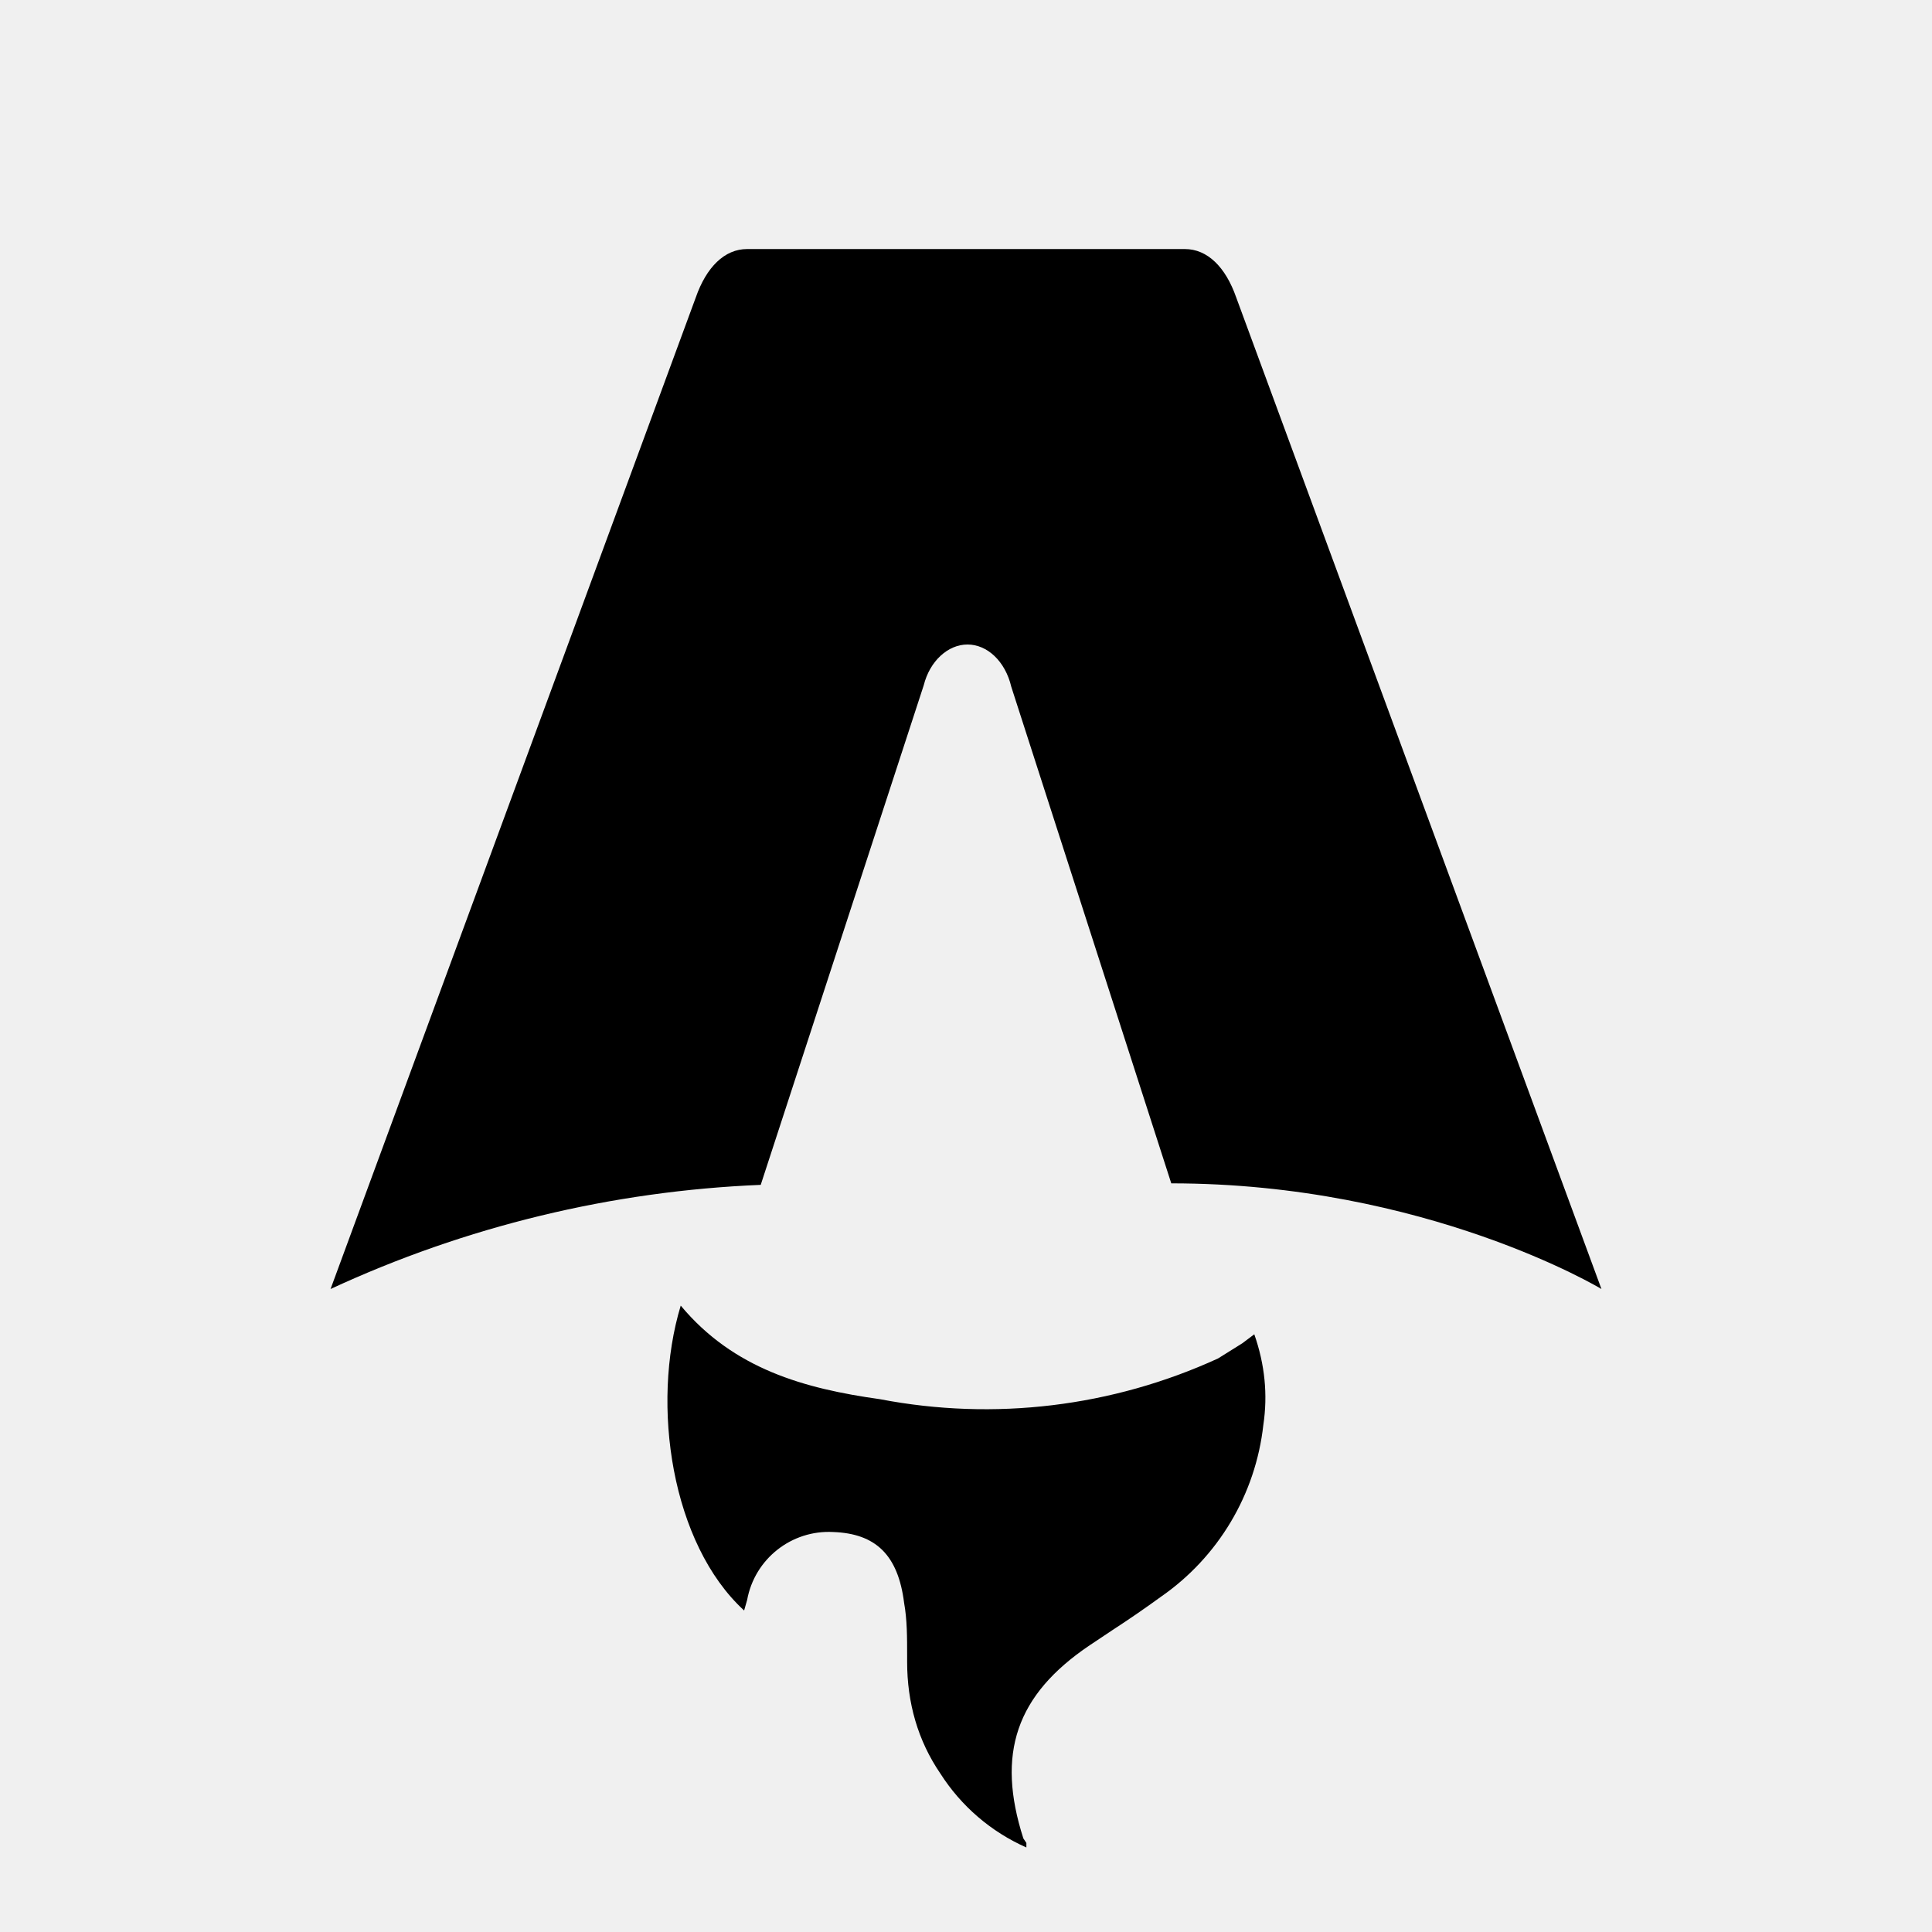
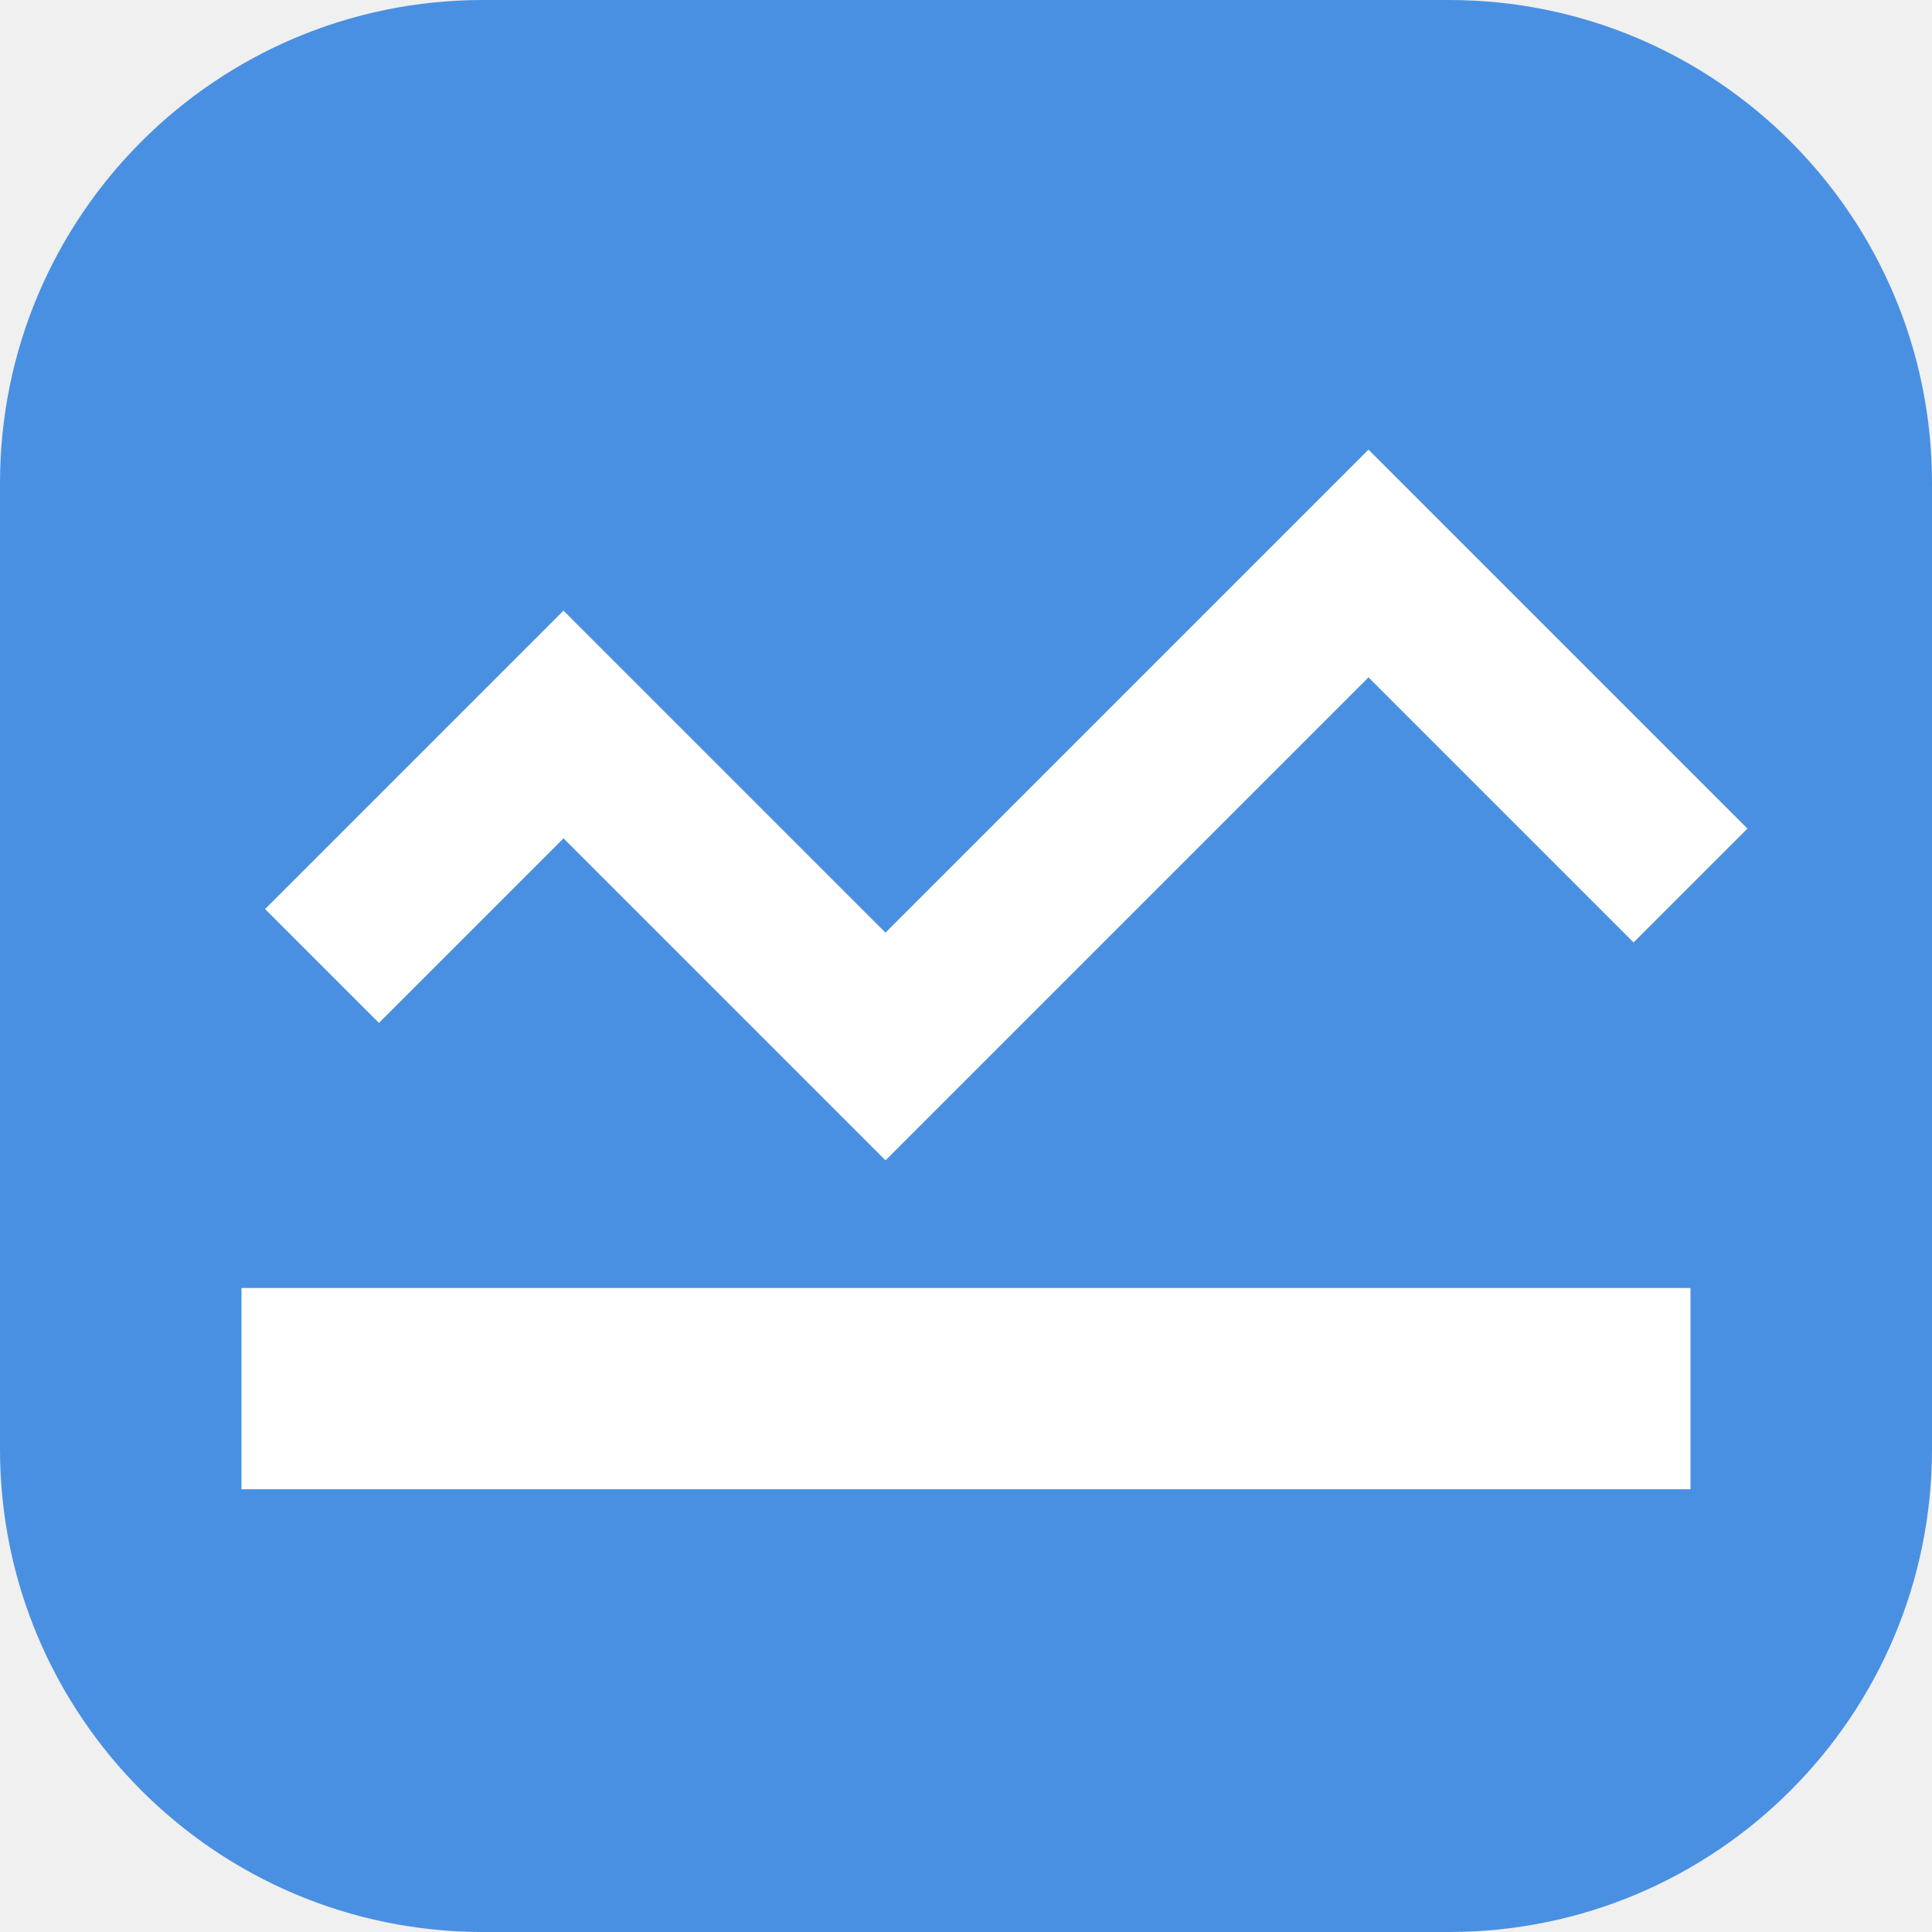
- <svg xmlns="http://www.w3.org/2000/svg" fill="none" viewBox="0 0 128 128">
-   <path d="M50.4 78.5a75.1 75.1 0 0 0-28.5 6.9l24.2-65.7c.7-2 1.9-3.2 3.4-3.2h29c1.5 0 2.7 1.2 3.4 3.2l24.2 65.7s-11.6-7-28.5-7L67 45.5c-.4-1.7-1.6-2.8-2.9-2.8-1.3 0-2.5 1.1-2.9 2.7L50.4 78.5Zm-1.1 28.2Zm-4.2-20.2c-2 6.6-.6 15.8 4.2 20.2a17.5 17.5 0 0 1 .2-.7 5.5 5.5 0 0 1 5.7-4.5c2.8.1 4.3 1.5 4.7 4.7.2 1.1.2 2.3.2 3.5v.4c0 2.7.7 5.2 2.2 7.4a13 13 0 0 0 5.7 4.9v-.3l-.2-.3c-1.8-5.6-.5-9.5 4.4-12.8l1.5-1a73 73 0 0 0 3.2-2.2 16 16 0 0 0 6.8-11.4c.3-2 .1-4-.6-6l-.8.6-1.6 1a37 37 0 0 1-22.4 2.7c-5-.7-9.7-2-13.2-6.2Z" />
+ <svg xmlns="http://www.w3.org/2000/svg" width="64" height="64" viewBox="0 0 24 24">
  <style>
-         path { fill: #000; }
-         @media (prefers-color-scheme: dark) {
-             path { fill: #FFF; }
-         }
-     </style>
+     
+     .background { fill: #4A90E2; }
+     .chart { stroke: #FFFFFF; stroke-width: 2; fill: none; }
+     .line { fill: #FFFFFF; }
+ 
+     
+     @media (prefers-color-scheme: dark) {
+       .background { fill: #161D6F; }
+       .chart { stroke: #FFFFFF; }
+       .line { fill: #FFFFFF; }
+     }
+   </style>
+   <rect class="background" width="100%" height="100%" rx="6" />
+   <path class="chart" d="M4 12l3-3 4 4 6-6 4 4" />
+   <rect class="line" x="3" y="16" width="18" height="2.5" />
</svg>
